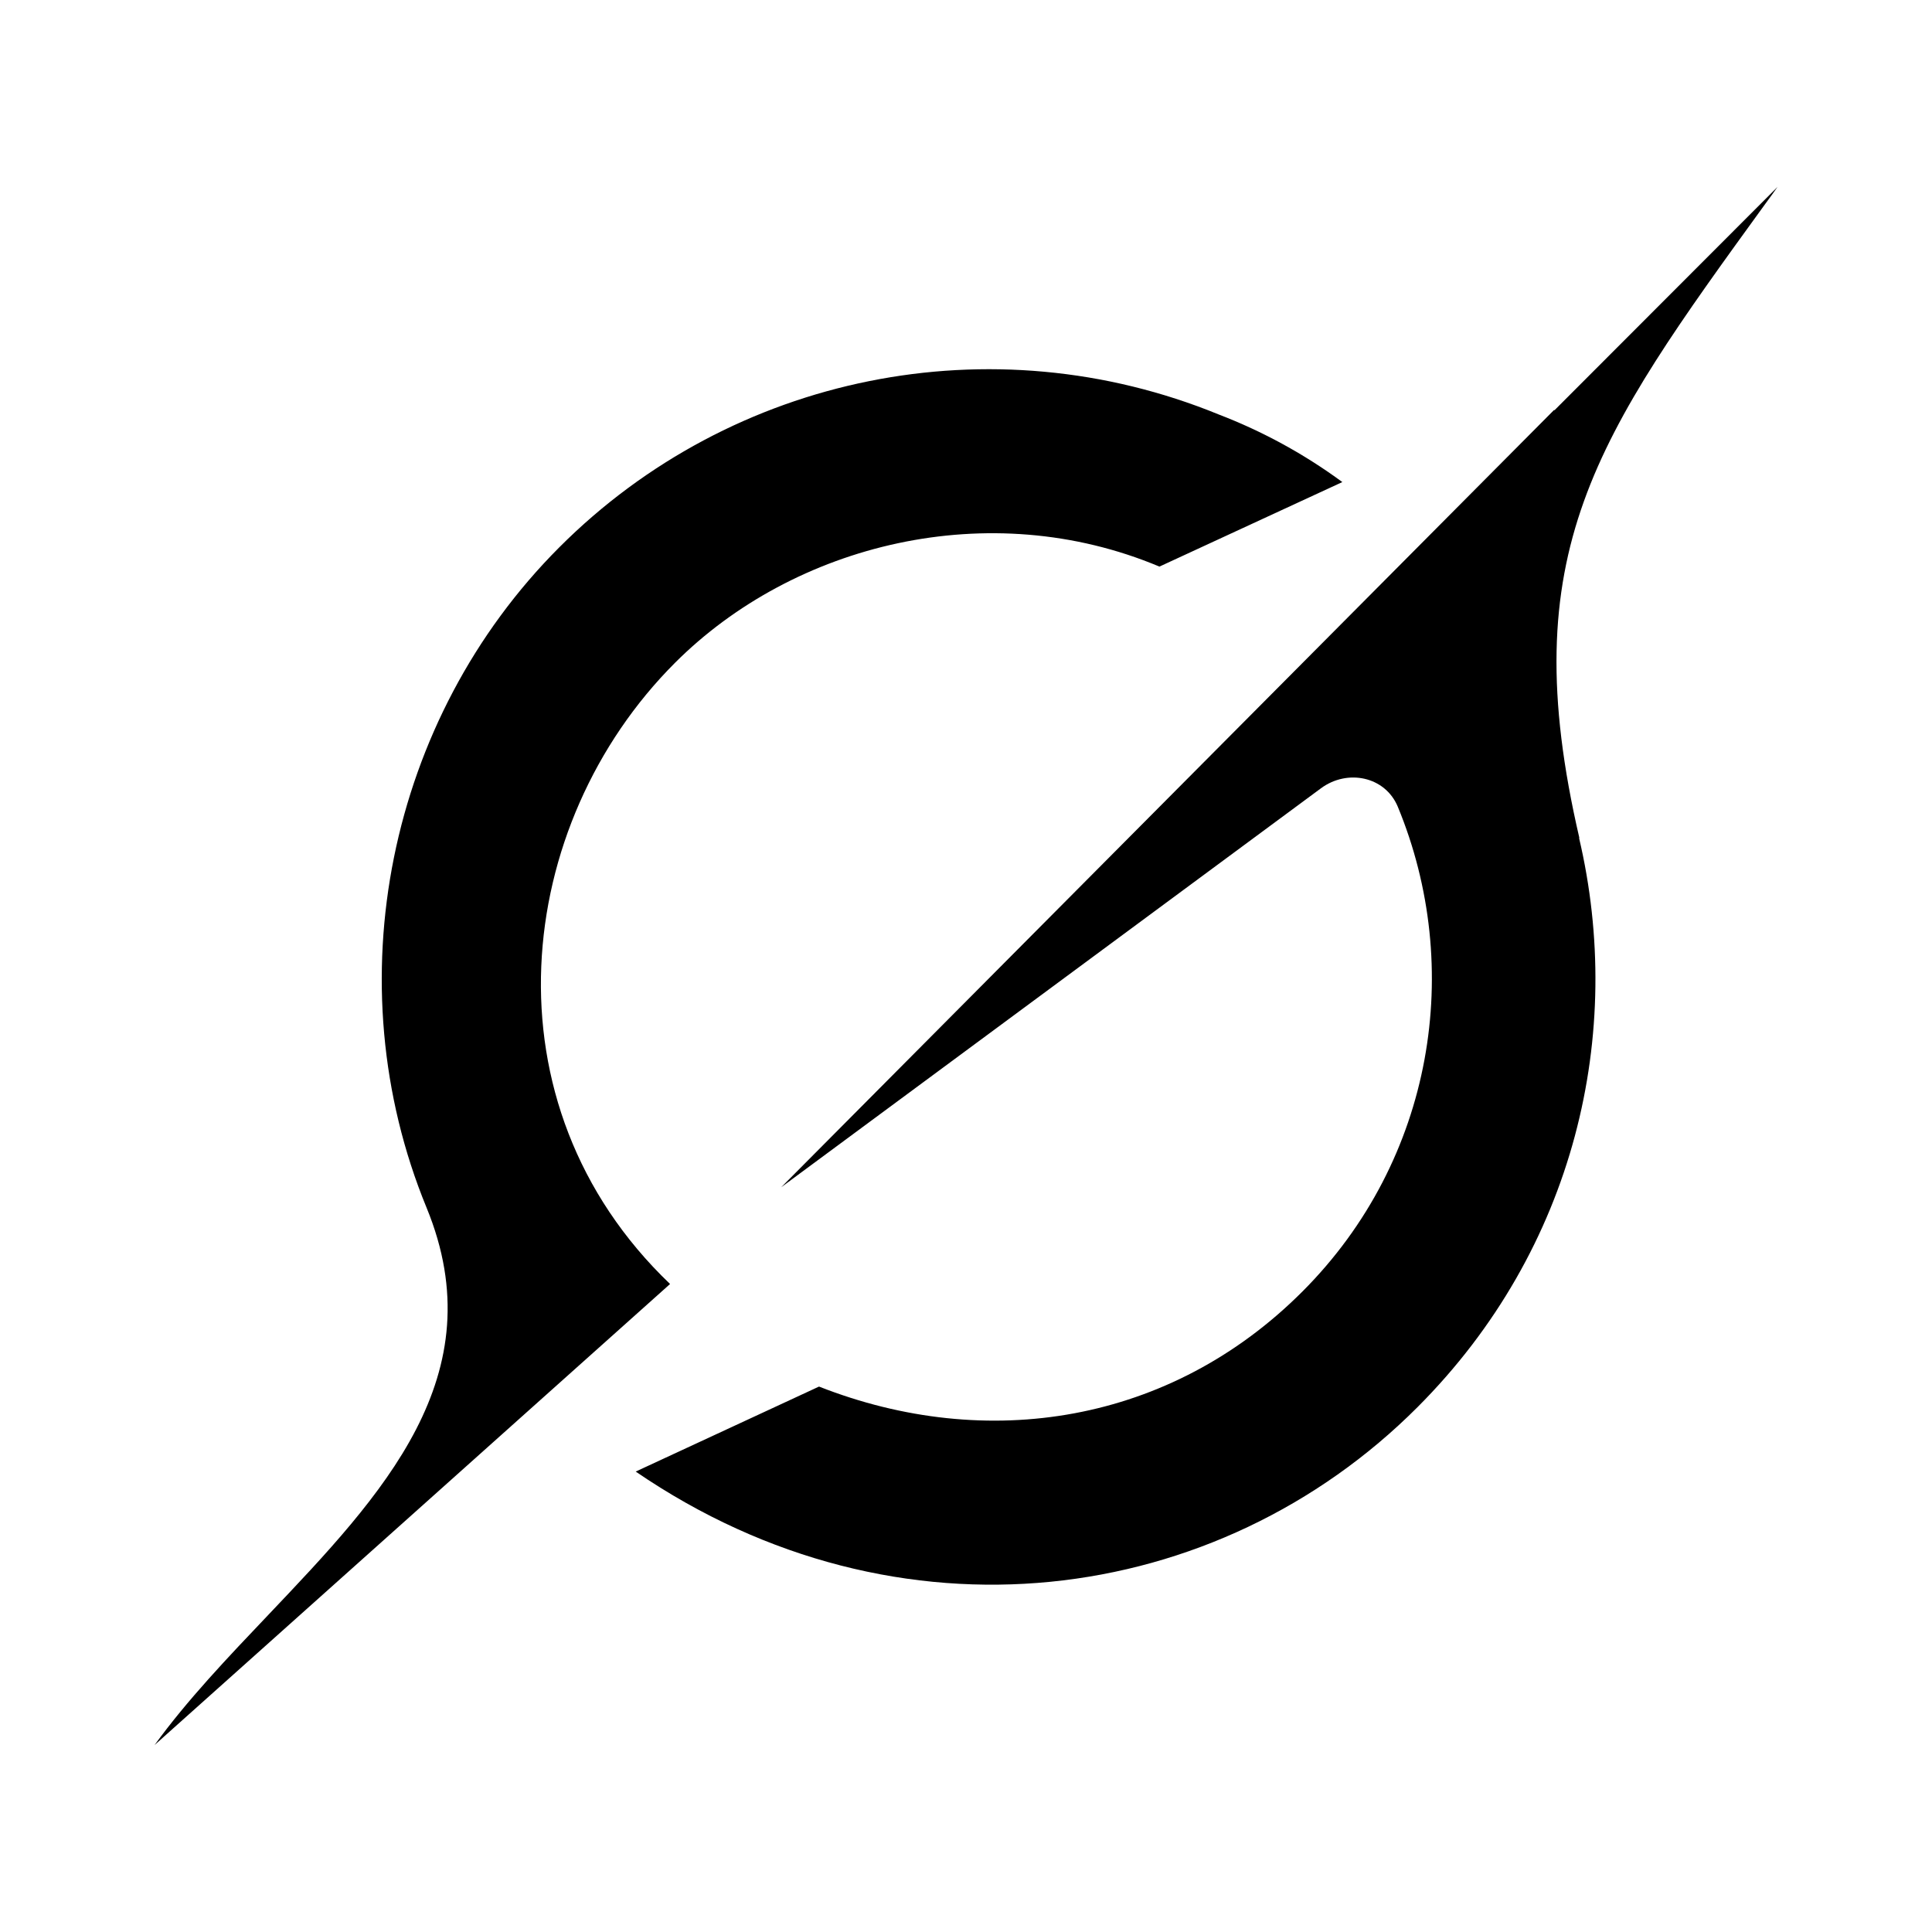
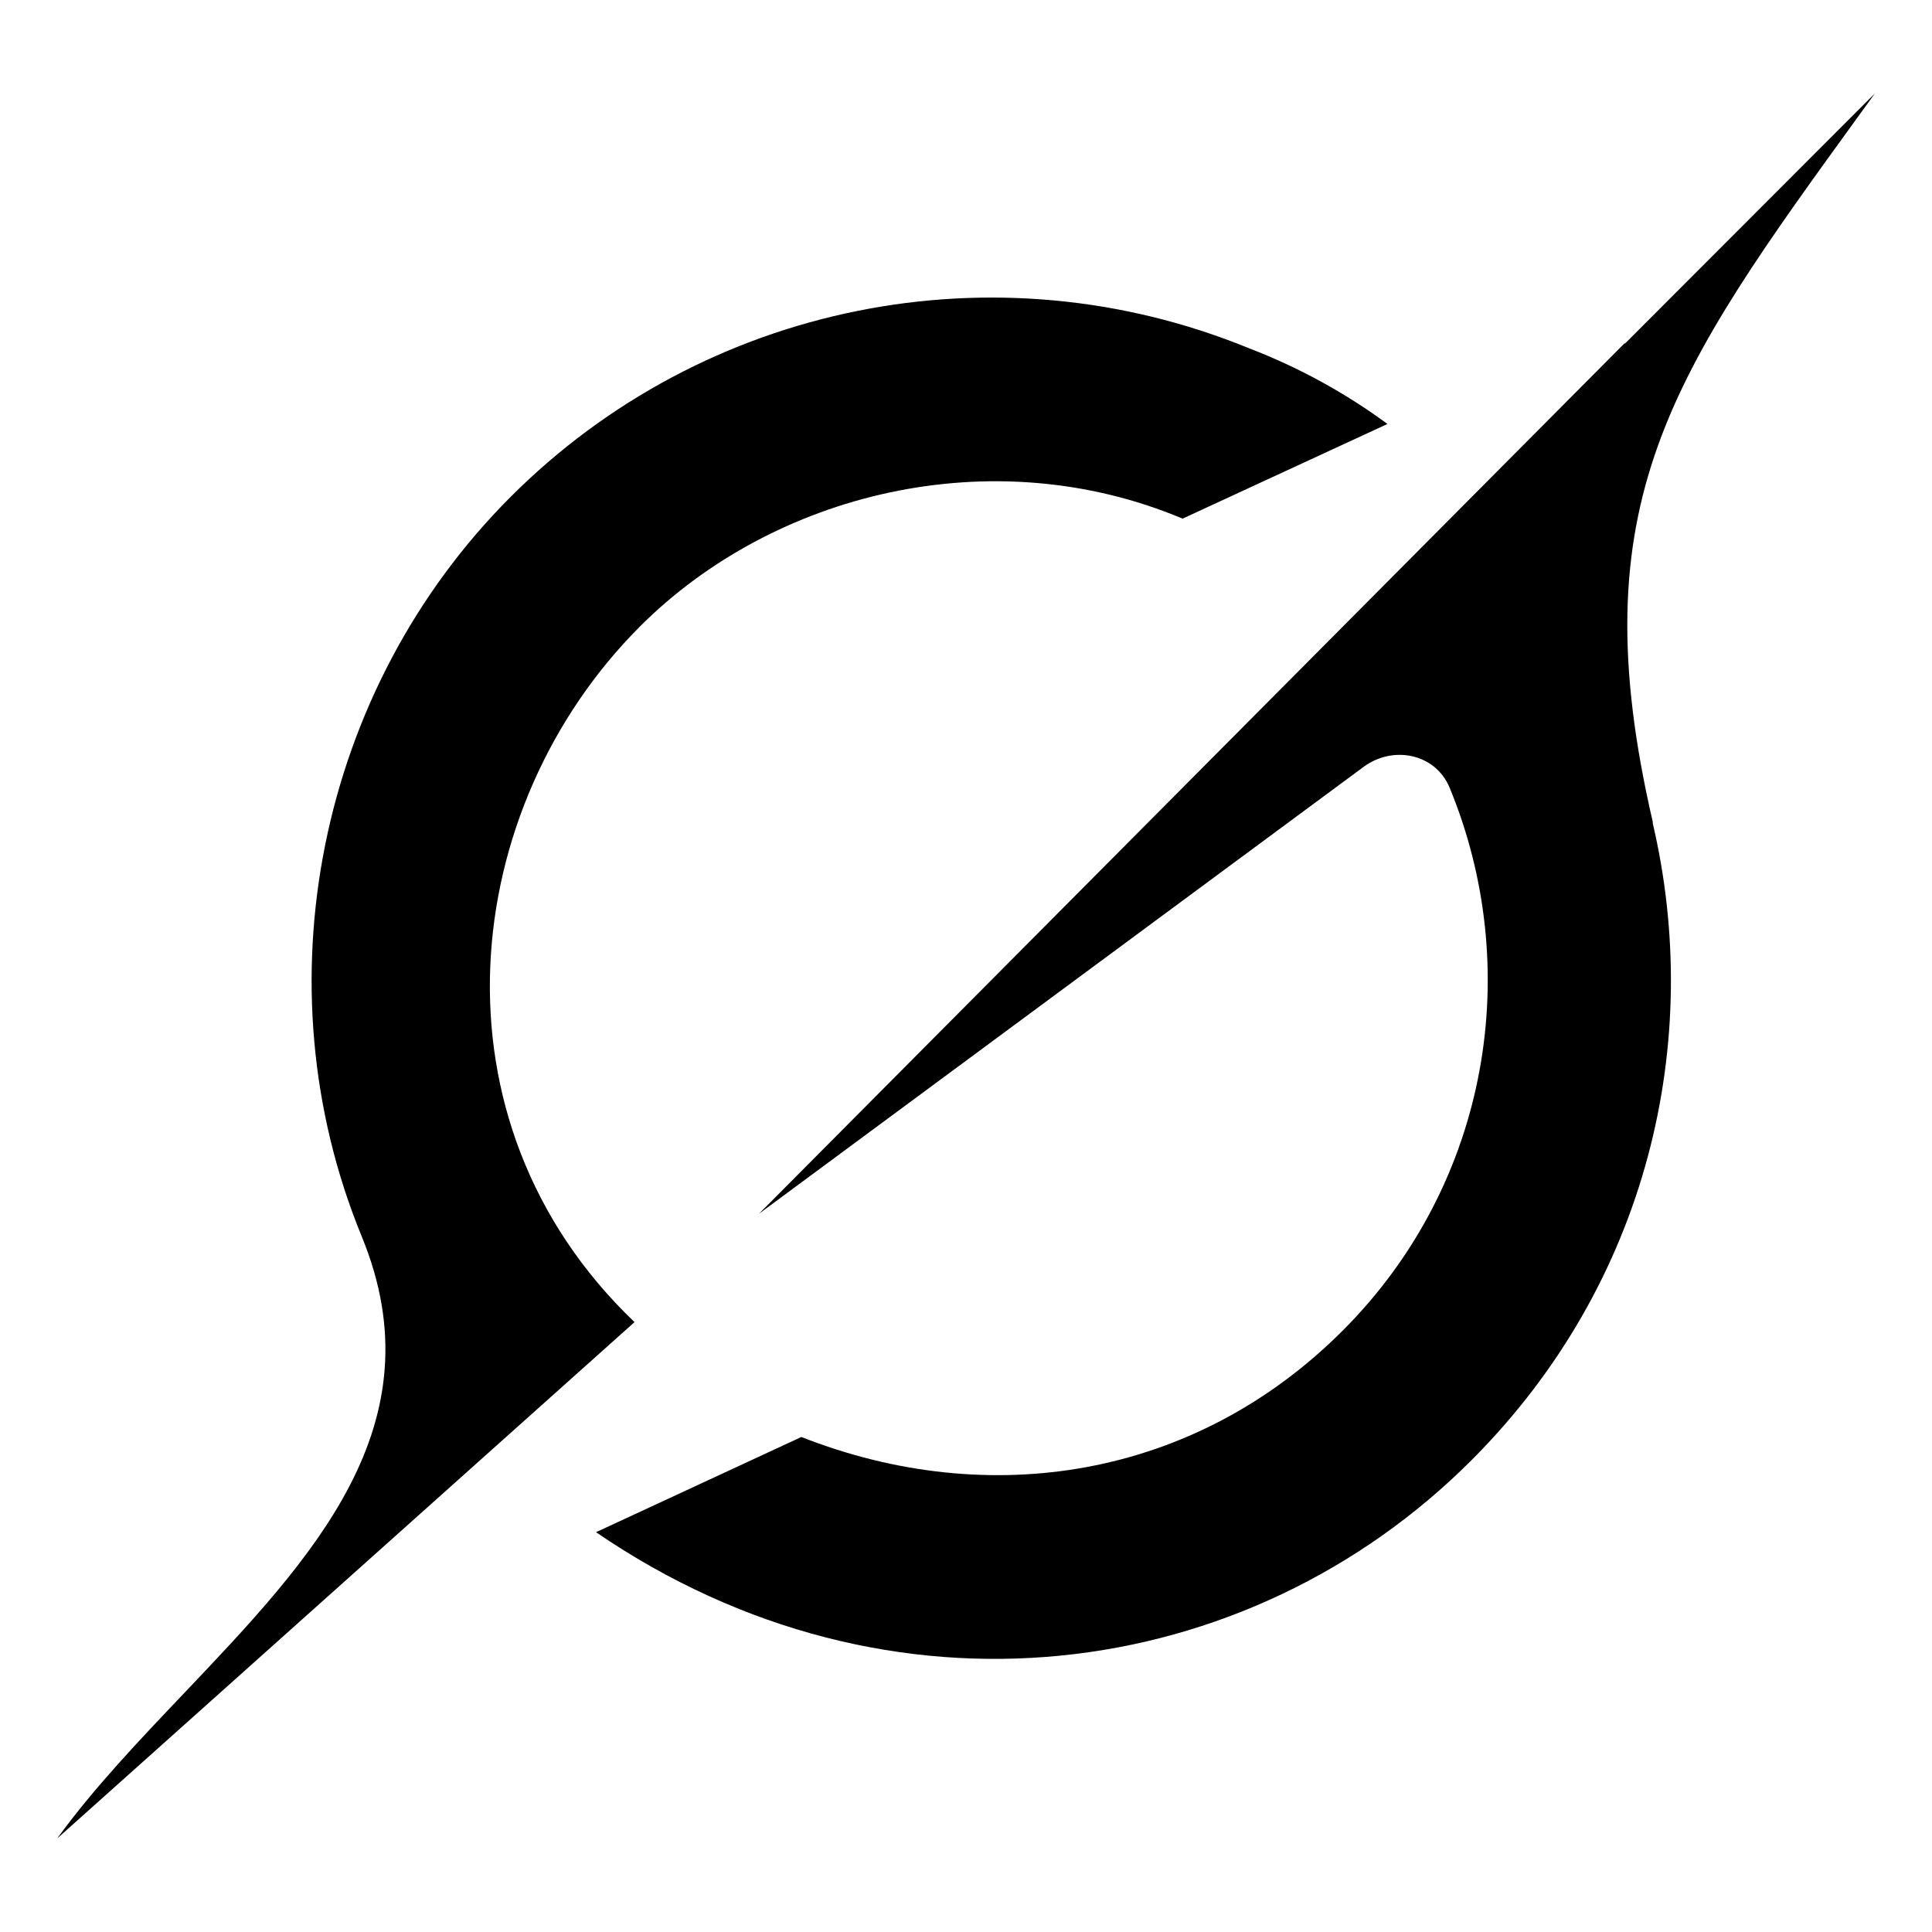
- <svg xmlns="http://www.w3.org/2000/svg" viewBox="-2.286 -2.265 28.571 28.571" fill-rule="evenodd">
+ <svg xmlns="http://www.w3.org/2000/svg" viewBox="-0.755 -0.734 25.51 25.51" fill-rule="evenodd">
  <path d="M9.27 15.29l7.978-5.897c.391-.29.95-.177 1.137.272.98 2.369.542 5.215-1.41 7.169-1.951 1.954-4.667 2.382-7.149 1.406l-2.711 1.257c3.889 2.661 8.611 2.003 11.562-.953 2.341-2.344 3.066-5.539 2.388-8.42l.006.007c-.983-4.232.242-5.924 2.75-9.383.06-.082.12-.164.179-.248l-3.301 3.305v-.01L9.267 15.292M7.623 16.723c-2.792-2.67-2.31-6.801.071-9.184 1.761-1.763 4.647-2.483 7.166-1.425l2.705-1.25a7.808 7.808 0 00-1.829-1A8.975 8.975 0 005.984 5.83c-2.533 2.536-3.33 6.436-1.962 9.764 1.022 2.487-.653 4.246-2.34 6.022-.599.63-1.199 1.259-1.682 1.925l7.62-6.815" />
</svg>
